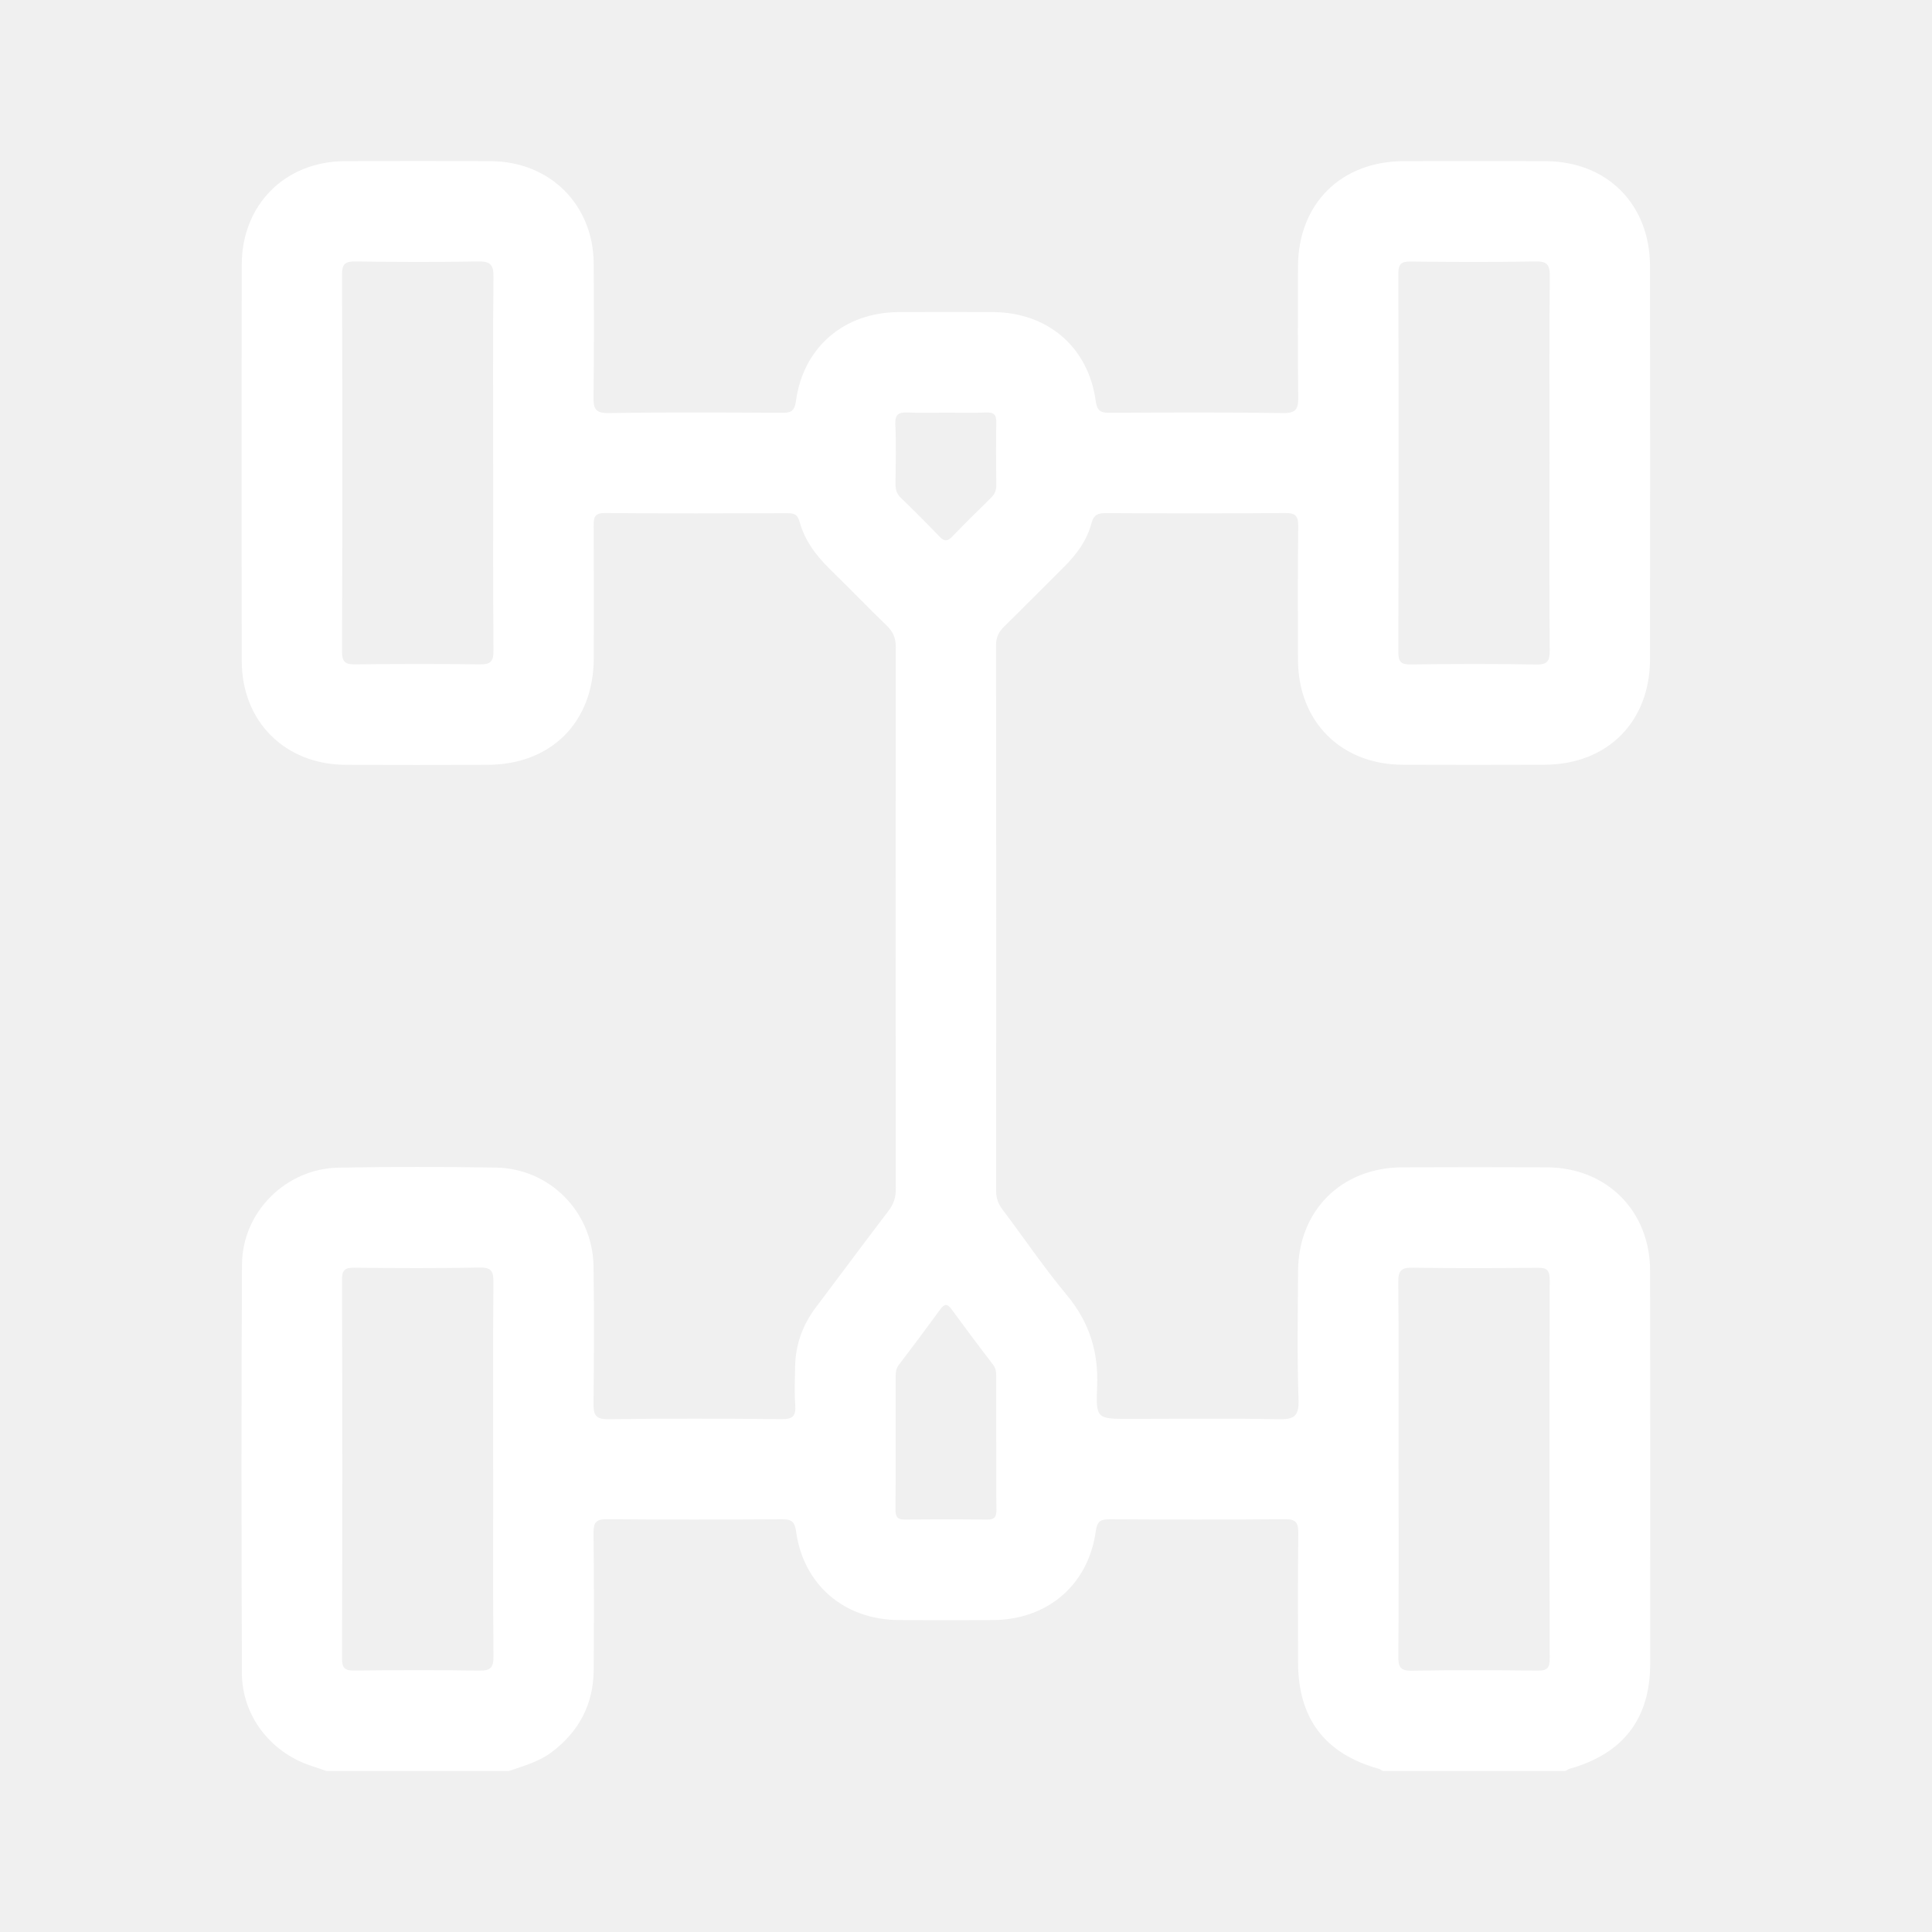
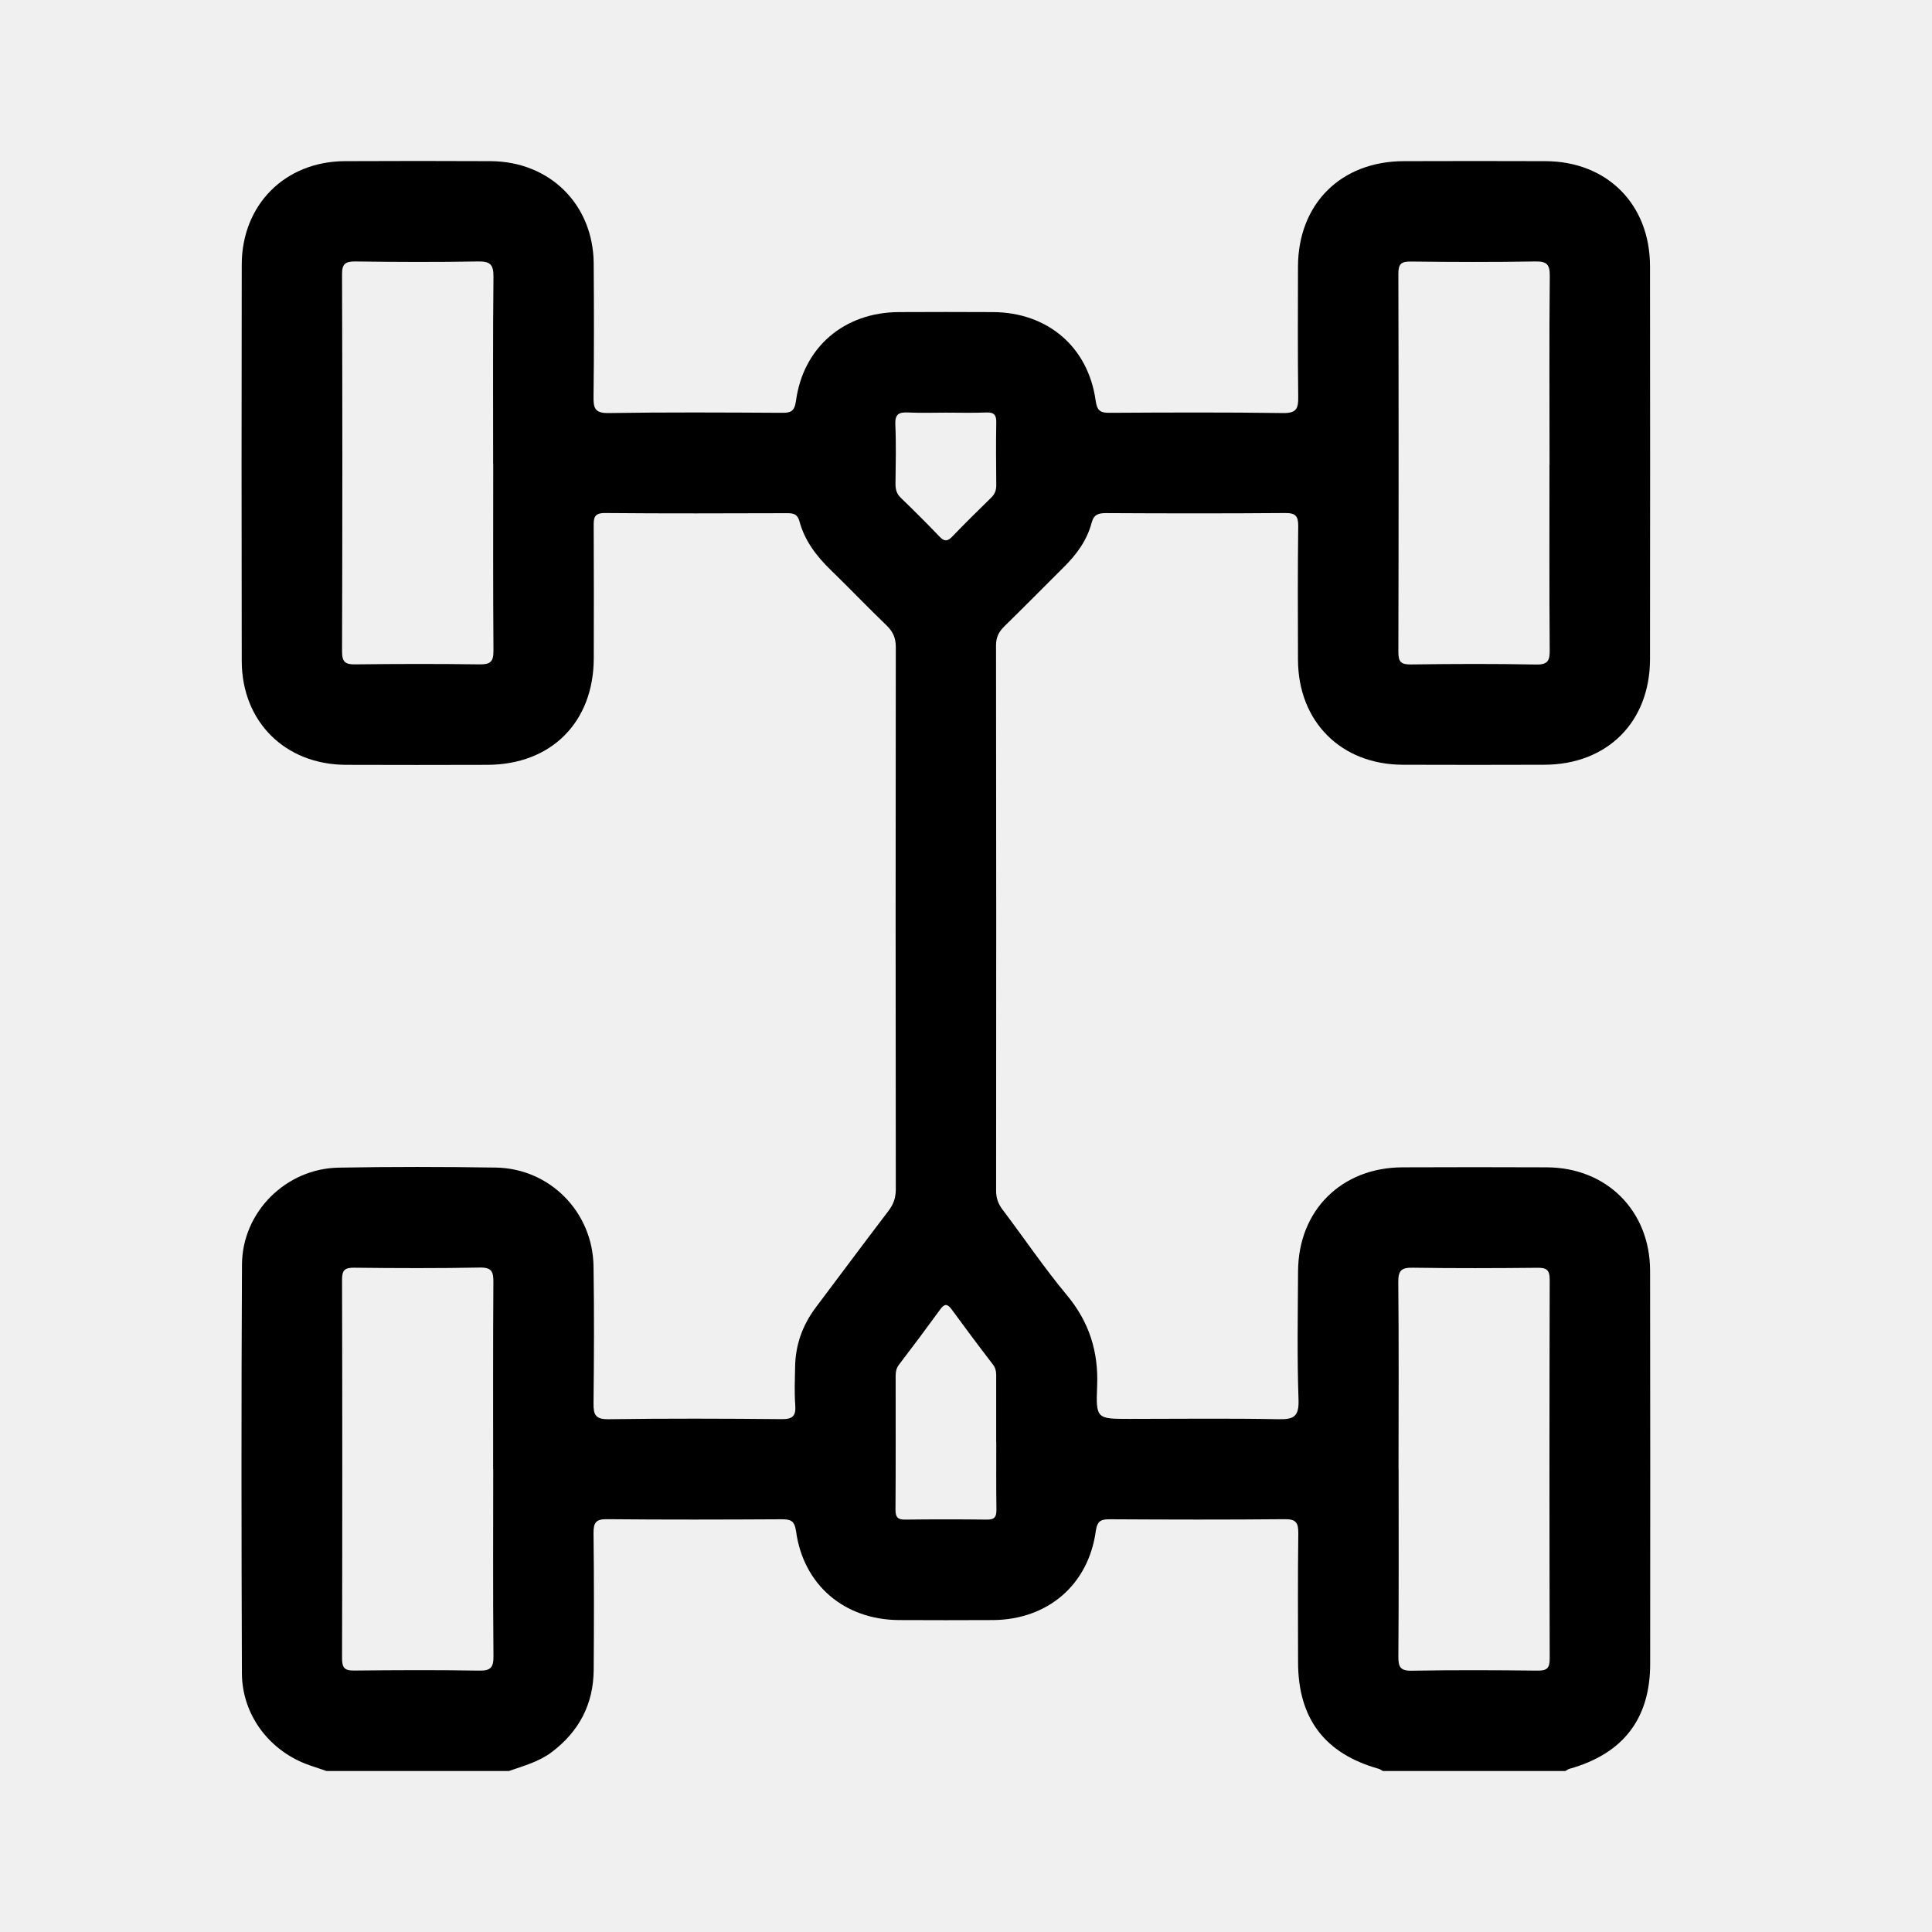
<svg xmlns="http://www.w3.org/2000/svg" width="24" height="24" viewBox="0 0 24 24" fill="none">
-   <path d="M4.056 22C3.989 21.978 3.922 21.955 3.855 21.932C3.355 21.763 3.007 21.31 3.005 20.785C2.999 19.093 2.997 17.4 3.006 15.708C3.01 15.055 3.552 14.517 4.205 14.505C4.856 14.493 5.507 14.494 6.158 14.504C6.83 14.514 7.364 15.056 7.373 15.732C7.382 16.299 7.379 16.865 7.373 17.431C7.371 17.576 7.397 17.632 7.56 17.63C8.276 17.62 8.992 17.622 9.708 17.629C9.848 17.631 9.889 17.589 9.879 17.454C9.867 17.299 9.874 17.142 9.877 16.986C9.88 16.71 9.968 16.463 10.133 16.243C10.434 15.843 10.733 15.441 11.037 15.042C11.099 14.961 11.128 14.879 11.128 14.775C11.125 12.529 11.125 10.283 11.128 8.037C11.128 7.923 11.092 7.845 11.011 7.767C10.776 7.541 10.552 7.306 10.318 7.079C10.142 6.908 9.997 6.718 9.932 6.479C9.908 6.389 9.861 6.375 9.781 6.375C9.026 6.377 8.271 6.38 7.516 6.373C7.379 6.372 7.374 6.434 7.375 6.537C7.378 7.084 7.377 7.631 7.376 8.178C7.374 8.972 6.847 9.499 6.054 9.501C5.468 9.503 4.882 9.503 4.297 9.501C3.541 9.498 3.004 8.965 3.003 8.21C3 6.569 3 4.928 3.003 3.288C3.004 2.543 3.541 2.006 4.282 2.002C4.888 1.999 5.493 1.999 6.098 2.002C6.831 2.007 7.369 2.541 7.375 3.271C7.379 3.824 7.38 4.378 7.373 4.931C7.371 5.073 7.393 5.133 7.558 5.131C8.274 5.12 8.99 5.124 9.706 5.128C9.818 5.129 9.869 5.117 9.888 4.979C9.979 4.312 10.488 3.88 11.164 3.877C11.554 3.875 11.945 3.875 12.335 3.877C13.013 3.88 13.519 4.31 13.611 4.979C13.63 5.116 13.682 5.129 13.793 5.128C14.508 5.124 15.225 5.121 15.941 5.131C16.105 5.133 16.129 5.075 16.127 4.931C16.12 4.391 16.123 3.851 16.124 3.311C16.127 2.531 16.658 2.003 17.44 2.002C18.026 2 18.611 2 19.197 2.002C19.964 2.004 20.496 2.537 20.497 3.307C20.499 4.934 20.499 6.561 20.497 8.189C20.496 8.97 19.965 9.498 19.184 9.5C18.598 9.502 18.013 9.502 17.427 9.5C16.659 9.498 16.127 8.965 16.124 8.197C16.122 7.644 16.12 7.091 16.127 6.537C16.128 6.413 16.096 6.372 15.966 6.373C15.224 6.379 14.482 6.378 13.74 6.374C13.643 6.374 13.588 6.391 13.56 6.496C13.502 6.715 13.371 6.892 13.21 7.05C12.965 7.293 12.724 7.539 12.477 7.78C12.408 7.848 12.373 7.915 12.373 8.017C12.376 10.276 12.376 12.535 12.374 14.793C12.374 14.883 12.4 14.954 12.453 15.025C12.72 15.378 12.968 15.746 13.251 16.086C13.53 16.421 13.647 16.789 13.629 17.22C13.612 17.625 13.625 17.626 14.027 17.626C14.645 17.626 15.264 17.618 15.882 17.63C16.068 17.633 16.137 17.601 16.131 17.392C16.112 16.858 16.122 16.324 16.125 15.791C16.129 15.036 16.664 14.504 17.421 14.501C18.02 14.499 18.618 14.498 19.217 14.501C19.959 14.505 20.497 15.041 20.498 15.786C20.501 17.413 20.5 19.04 20.499 20.668C20.499 21.351 20.163 21.786 19.496 21.973C19.478 21.979 19.462 21.991 19.445 22H17.179C17.162 21.991 17.146 21.979 17.128 21.973C16.457 21.785 16.126 21.349 16.125 20.649C16.124 20.116 16.121 19.582 16.128 19.049C16.129 18.918 16.102 18.87 15.959 18.872C15.237 18.879 14.515 18.877 13.793 18.873C13.681 18.873 13.631 18.886 13.612 19.022C13.519 19.69 13.012 20.12 12.336 20.125C11.946 20.127 11.556 20.127 11.165 20.125C10.489 20.12 9.981 19.69 9.889 19.023C9.87 18.888 9.821 18.873 9.708 18.873C8.986 18.877 8.264 18.879 7.542 18.872C7.399 18.87 7.372 18.917 7.373 19.049C7.38 19.615 7.379 20.181 7.375 20.747C7.371 21.171 7.193 21.51 6.853 21.766C6.693 21.886 6.506 21.936 6.322 22H4.056ZM6.126 5.761C6.126 4.987 6.122 4.213 6.13 3.438C6.132 3.281 6.084 3.245 5.935 3.248C5.428 3.257 4.92 3.255 4.413 3.248C4.289 3.247 4.248 3.279 4.249 3.409C4.254 4.97 4.254 6.532 4.249 8.093C4.249 8.224 4.289 8.255 4.414 8.253C4.928 8.247 5.442 8.246 5.956 8.253C6.09 8.255 6.131 8.222 6.13 8.083C6.124 7.309 6.127 6.534 6.127 5.76L6.126 5.761ZM19.249 5.771C19.249 4.991 19.244 4.21 19.252 3.43C19.254 3.281 19.212 3.245 19.068 3.248C18.554 3.257 18.04 3.255 17.526 3.249C17.41 3.248 17.371 3.275 17.371 3.399C17.375 4.967 17.375 6.534 17.371 8.102C17.371 8.225 17.407 8.255 17.525 8.254C18.045 8.247 18.566 8.245 19.086 8.255C19.233 8.257 19.252 8.201 19.251 8.074C19.245 7.307 19.248 6.539 19.248 5.771H19.249ZM6.126 18.249C6.126 17.475 6.124 16.701 6.129 15.927C6.13 15.8 6.11 15.744 5.963 15.746C5.443 15.756 4.923 15.754 4.402 15.748C4.283 15.746 4.248 15.778 4.249 15.899C4.253 17.468 4.253 19.035 4.249 20.603C4.249 20.728 4.29 20.754 4.405 20.752C4.919 20.747 5.433 20.744 5.947 20.753C6.092 20.756 6.132 20.719 6.13 20.571C6.123 19.797 6.127 19.023 6.127 18.249L6.126 18.249ZM17.374 18.251C17.374 19.026 17.377 19.799 17.371 20.574C17.37 20.7 17.389 20.757 17.536 20.754C18.056 20.745 18.577 20.747 19.097 20.753C19.215 20.755 19.252 20.725 19.251 20.602C19.247 19.034 19.247 17.466 19.251 15.898C19.251 15.774 19.212 15.747 19.096 15.749C18.582 15.754 18.068 15.756 17.554 15.748C17.41 15.745 17.368 15.78 17.37 15.929C17.378 16.703 17.373 17.477 17.373 18.252L17.374 18.251ZM12.375 17.915C12.375 17.655 12.375 17.395 12.375 17.136C12.375 17.072 12.381 17.01 12.335 16.951C12.161 16.725 11.99 16.496 11.822 16.266C11.768 16.192 11.732 16.194 11.679 16.267C11.511 16.498 11.34 16.727 11.167 16.953C11.132 16.999 11.126 17.046 11.126 17.099C11.126 17.651 11.128 18.202 11.124 18.754C11.124 18.846 11.151 18.879 11.246 18.877C11.583 18.873 11.921 18.873 12.258 18.877C12.355 18.879 12.379 18.843 12.378 18.753C12.374 18.474 12.376 18.194 12.376 17.915L12.375 17.915ZM11.75 5.126C11.594 5.126 11.438 5.132 11.282 5.124C11.171 5.119 11.117 5.14 11.122 5.27C11.133 5.516 11.127 5.764 11.124 6.011C11.124 6.079 11.138 6.134 11.19 6.184C11.354 6.342 11.515 6.503 11.672 6.667C11.731 6.729 11.771 6.726 11.829 6.666C11.987 6.502 12.149 6.342 12.312 6.183C12.357 6.139 12.376 6.092 12.376 6.029C12.374 5.769 12.371 5.508 12.376 5.249C12.378 5.158 12.351 5.121 12.256 5.124C12.087 5.131 11.918 5.126 11.748 5.126L11.75 5.126Z" fill="white" />
+   <path d="M4.056 22C3.989 21.978 3.922 21.955 3.855 21.932C3.355 21.763 3.007 21.31 3.005 20.785C2.999 19.093 2.997 17.4 3.006 15.708C3.01 15.055 3.552 14.517 4.205 14.505C4.856 14.493 5.507 14.494 6.158 14.504C6.83 14.514 7.364 15.056 7.373 15.732C7.382 16.299 7.379 16.865 7.373 17.431C7.371 17.576 7.397 17.632 7.56 17.63C8.276 17.62 8.992 17.622 9.708 17.629C9.848 17.631 9.889 17.589 9.879 17.454C9.867 17.299 9.874 17.142 9.877 16.986C9.88 16.71 9.968 16.463 10.133 16.243C10.434 15.843 10.733 15.441 11.037 15.042C11.099 14.961 11.128 14.879 11.128 14.775C11.125 12.529 11.125 10.283 11.128 8.037C11.128 7.923 11.092 7.845 11.011 7.767C10.776 7.541 10.552 7.306 10.318 7.079C10.142 6.908 9.997 6.718 9.932 6.479C9.908 6.389 9.861 6.375 9.781 6.375C9.026 6.377 8.271 6.38 7.516 6.373C7.379 6.372 7.374 6.434 7.375 6.537C7.378 7.084 7.377 7.631 7.376 8.178C7.374 8.972 6.847 9.499 6.054 9.501C5.468 9.503 4.882 9.503 4.297 9.501C3.541 9.498 3.004 8.965 3.003 8.21C3 6.569 3 4.928 3.003 3.288C3.004 2.543 3.541 2.006 4.282 2.002C4.888 1.999 5.493 1.999 6.098 2.002C6.831 2.007 7.369 2.541 7.375 3.271C7.379 3.824 7.38 4.378 7.373 4.931C7.371 5.073 7.393 5.133 7.558 5.131C8.274 5.12 8.99 5.124 9.706 5.128C9.818 5.129 9.869 5.117 9.888 4.979C9.979 4.312 10.488 3.88 11.164 3.877C11.554 3.875 11.945 3.875 12.335 3.877C13.013 3.88 13.519 4.31 13.611 4.979C13.63 5.116 13.682 5.129 13.793 5.128C14.508 5.124 15.225 5.121 15.941 5.131C16.105 5.133 16.129 5.075 16.127 4.931C16.12 4.391 16.123 3.851 16.124 3.311C16.127 2.531 16.658 2.003 17.44 2.002C18.026 2 18.611 2 19.197 2.002C19.964 2.004 20.496 2.537 20.497 3.307C20.499 4.934 20.499 6.561 20.497 8.189C20.496 8.97 19.965 9.498 19.184 9.5C18.598 9.502 18.013 9.502 17.427 9.5C16.659 9.498 16.127 8.965 16.124 8.197C16.122 7.644 16.12 7.091 16.127 6.537C16.128 6.413 16.096 6.372 15.966 6.373C15.224 6.379 14.482 6.378 13.74 6.374C13.643 6.374 13.588 6.391 13.56 6.496C13.502 6.715 13.371 6.892 13.21 7.05C12.965 7.293 12.724 7.539 12.477 7.78C12.408 7.848 12.373 7.915 12.373 8.017C12.376 10.276 12.376 12.535 12.374 14.793C12.374 14.883 12.4 14.954 12.453 15.025C12.72 15.378 12.968 15.746 13.251 16.086C13.53 16.421 13.647 16.789 13.629 17.22C13.612 17.625 13.625 17.626 14.027 17.626C14.645 17.626 15.264 17.618 15.882 17.63C16.068 17.633 16.137 17.601 16.131 17.392C16.112 16.858 16.122 16.324 16.125 15.791C16.129 15.036 16.664 14.504 17.421 14.501C18.02 14.499 18.618 14.498 19.217 14.501C19.959 14.505 20.497 15.041 20.498 15.786C20.501 17.413 20.5 19.04 20.499 20.668C20.499 21.351 20.163 21.786 19.496 21.973C19.478 21.979 19.462 21.991 19.445 22H17.179C17.162 21.991 17.146 21.979 17.128 21.973C16.457 21.785 16.126 21.349 16.125 20.649C16.124 20.116 16.121 19.582 16.128 19.049C16.129 18.918 16.102 18.87 15.959 18.872C15.237 18.879 14.515 18.877 13.793 18.873C13.681 18.873 13.631 18.886 13.612 19.022C13.519 19.69 13.012 20.12 12.336 20.125C11.946 20.127 11.556 20.127 11.165 20.125C10.489 20.12 9.981 19.69 9.889 19.023C9.87 18.888 9.821 18.873 9.708 18.873C8.986 18.877 8.264 18.879 7.542 18.872C7.399 18.87 7.372 18.917 7.373 19.049C7.38 19.615 7.379 20.181 7.375 20.747C7.371 21.171 7.193 21.51 6.853 21.766C6.693 21.886 6.506 21.936 6.322 22H4.056ZM6.126 5.761C6.126 4.987 6.122 4.213 6.13 3.438C6.132 3.281 6.084 3.245 5.935 3.248C5.428 3.257 4.92 3.255 4.413 3.248C4.289 3.247 4.248 3.279 4.249 3.409C4.254 4.97 4.254 6.532 4.249 8.093C4.249 8.224 4.289 8.255 4.414 8.253C4.928 8.247 5.442 8.246 5.956 8.253C6.09 8.255 6.131 8.222 6.13 8.083C6.124 7.309 6.127 6.534 6.127 5.76L6.126 5.761ZM19.249 5.771C19.249 4.991 19.244 4.21 19.252 3.43C19.254 3.281 19.212 3.245 19.068 3.248C18.554 3.257 18.04 3.255 17.526 3.249C17.41 3.248 17.371 3.275 17.371 3.399C17.375 4.967 17.375 6.534 17.371 8.102C17.371 8.225 17.407 8.255 17.525 8.254C18.045 8.247 18.566 8.245 19.086 8.255C19.233 8.257 19.252 8.201 19.251 8.074C19.245 7.307 19.248 6.539 19.248 5.771H19.249ZM6.126 18.249C6.126 17.475 6.124 16.701 6.129 15.927C6.13 15.8 6.11 15.744 5.963 15.746C5.443 15.756 4.923 15.754 4.402 15.748C4.283 15.746 4.248 15.778 4.249 15.899C4.253 17.468 4.253 19.035 4.249 20.603C4.249 20.728 4.29 20.754 4.405 20.752C4.919 20.747 5.433 20.744 5.947 20.753C6.092 20.756 6.132 20.719 6.13 20.571C6.123 19.797 6.127 19.023 6.127 18.249L6.126 18.249ZM17.374 18.251C17.374 19.026 17.377 19.799 17.371 20.574C17.37 20.7 17.389 20.757 17.536 20.754C18.056 20.745 18.577 20.747 19.097 20.753C19.215 20.755 19.252 20.725 19.251 20.602C19.247 19.034 19.247 17.466 19.251 15.898C19.251 15.774 19.212 15.747 19.096 15.749C18.582 15.754 18.068 15.756 17.554 15.748C17.41 15.745 17.368 15.78 17.37 15.929C17.378 16.703 17.373 17.477 17.373 18.252L17.374 18.251ZM12.375 17.915C12.375 17.655 12.375 17.395 12.375 17.136C12.375 17.072 12.381 17.01 12.335 16.951C12.161 16.725 11.99 16.496 11.822 16.266C11.768 16.192 11.732 16.194 11.679 16.267C11.511 16.498 11.34 16.727 11.167 16.953C11.132 16.999 11.126 17.046 11.126 17.099C11.126 17.651 11.128 18.202 11.124 18.754C11.124 18.846 11.151 18.879 11.246 18.877C11.583 18.873 11.921 18.873 12.258 18.877C12.355 18.879 12.379 18.843 12.378 18.753C12.374 18.474 12.376 18.194 12.376 17.915L12.375 17.915ZM11.75 5.126C11.594 5.126 11.438 5.132 11.282 5.124C11.171 5.119 11.117 5.14 11.122 5.27C11.133 5.516 11.127 5.764 11.124 6.011C11.124 6.079 11.138 6.134 11.19 6.184C11.354 6.342 11.515 6.503 11.672 6.667C11.731 6.729 11.771 6.726 11.829 6.666C11.987 6.502 12.149 6.342 12.312 6.183C12.357 6.139 12.376 6.092 12.376 6.029C12.374 5.769 12.371 5.508 12.376 5.249C12.378 5.158 12.351 5.121 12.256 5.124C12.087 5.131 11.918 5.126 11.748 5.126L11.75 5.126Z" fill="black" />
</svg>
